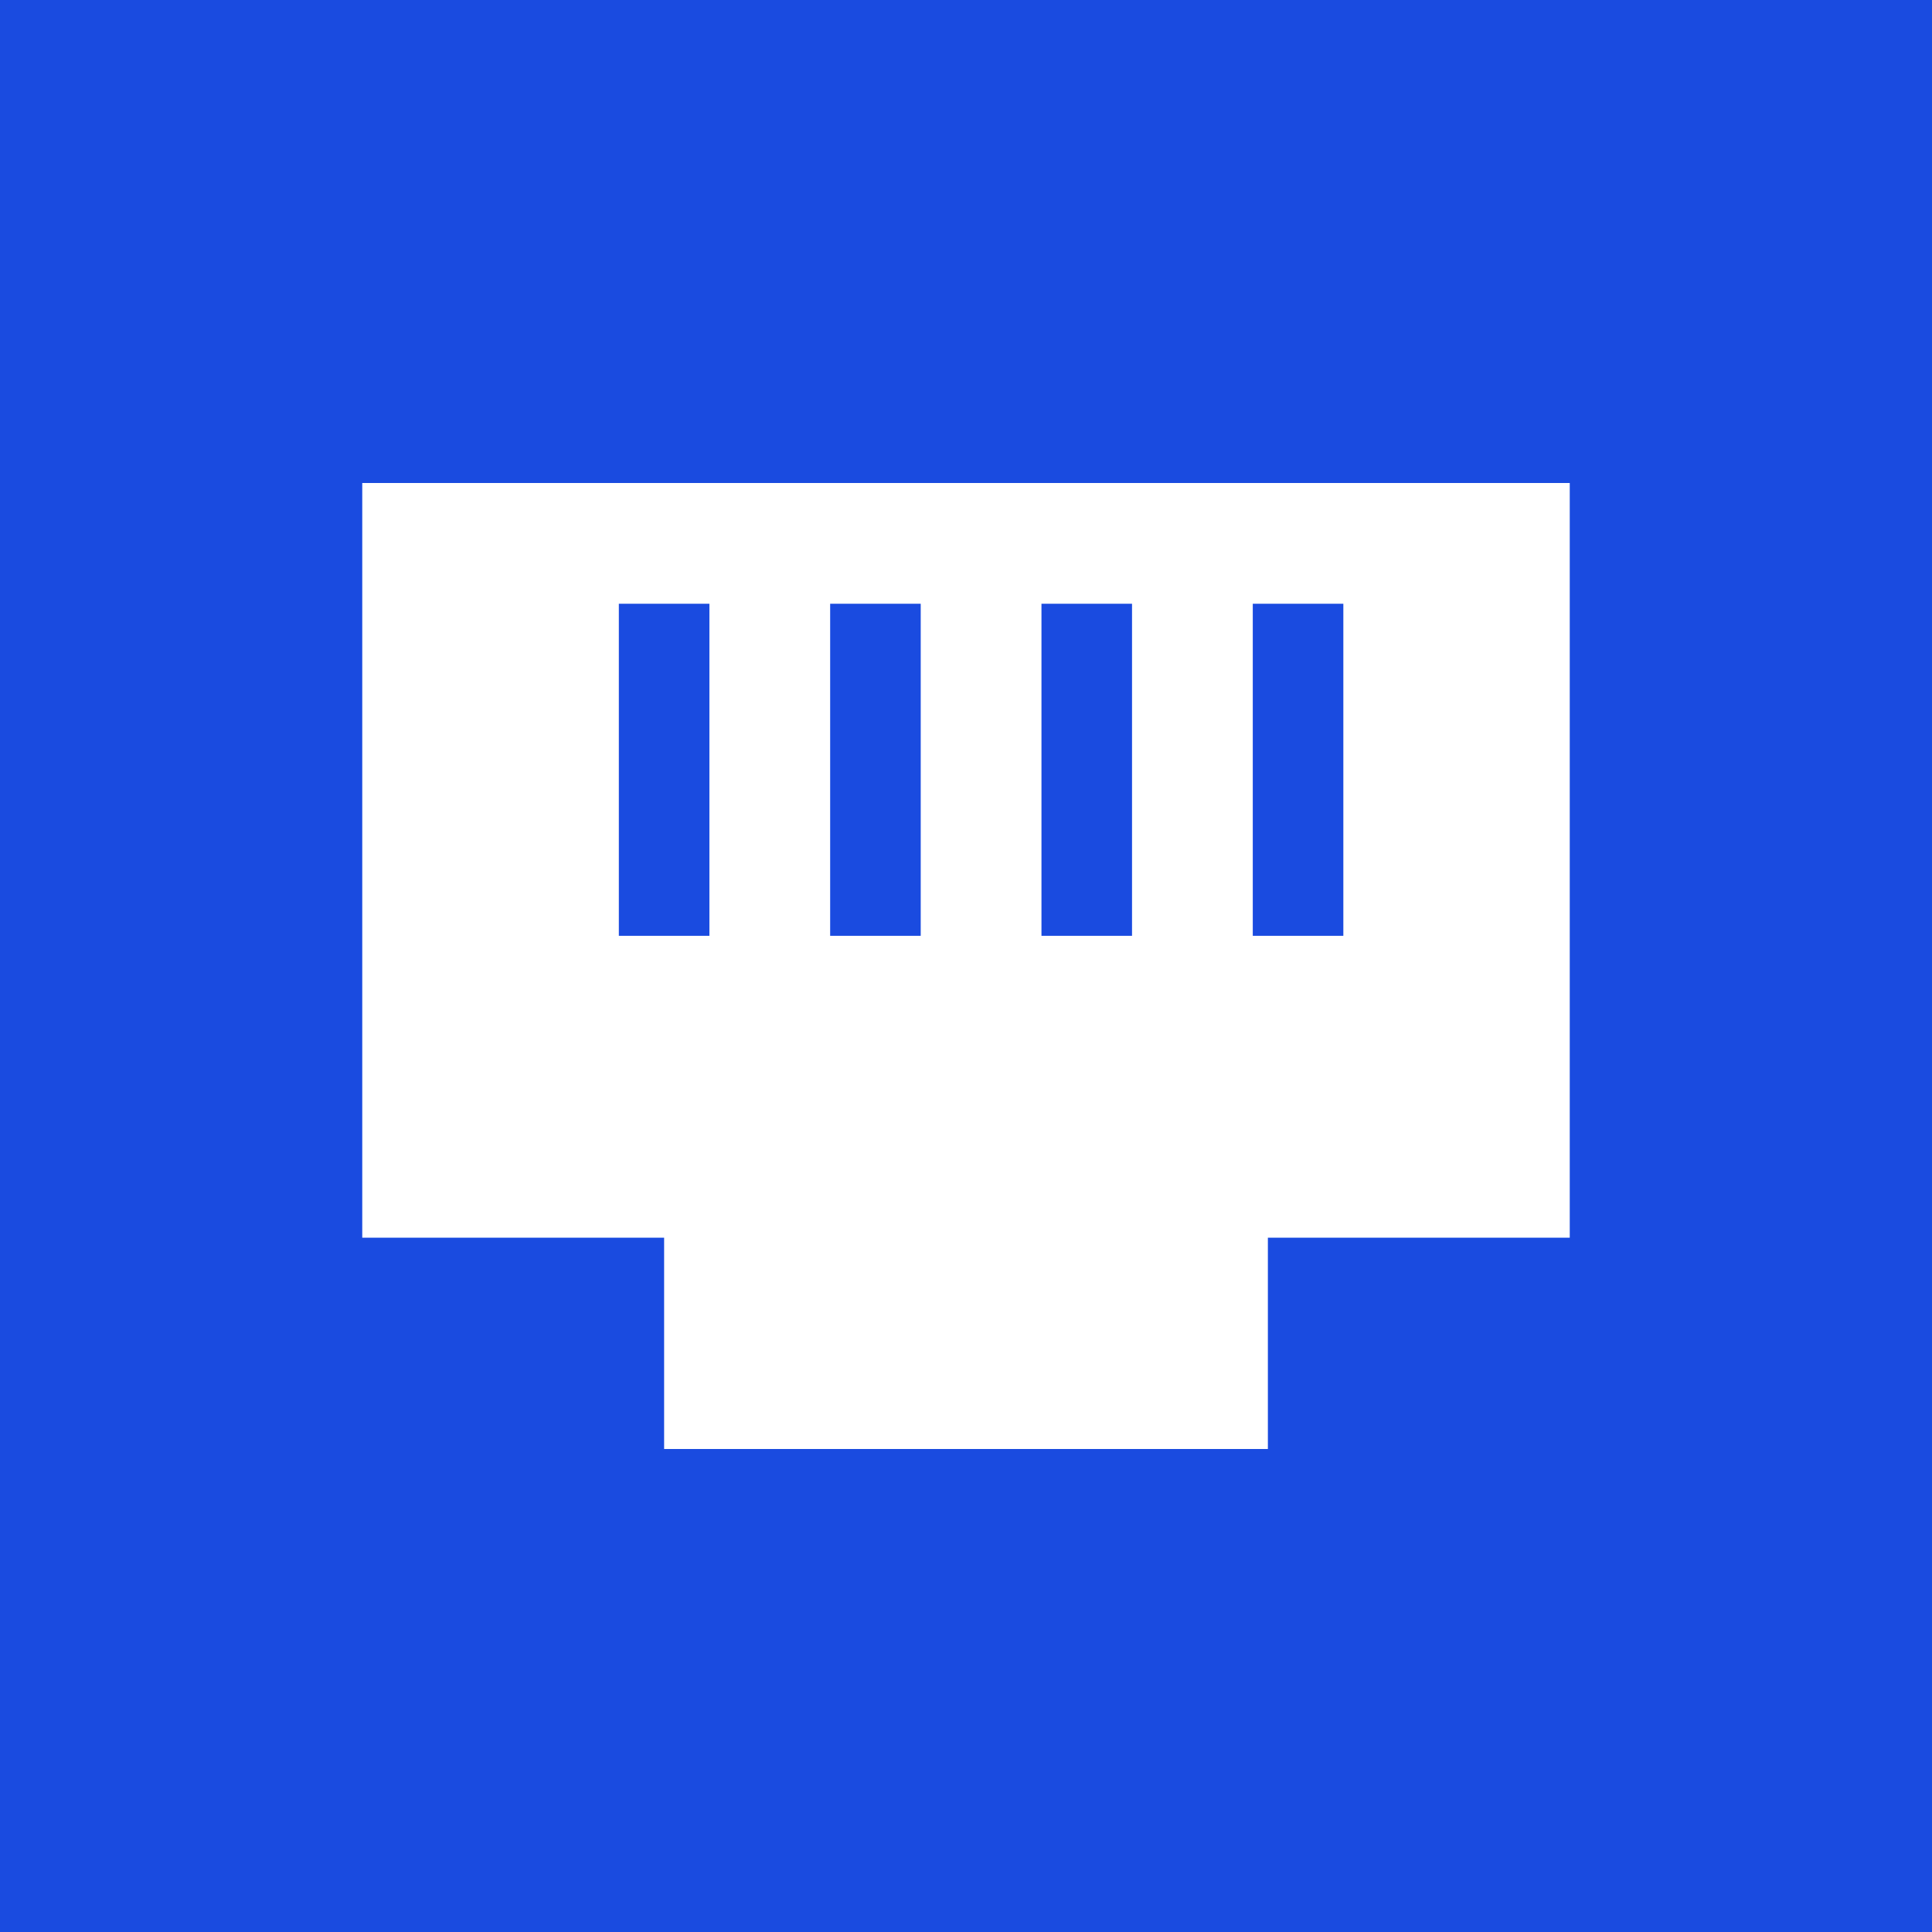
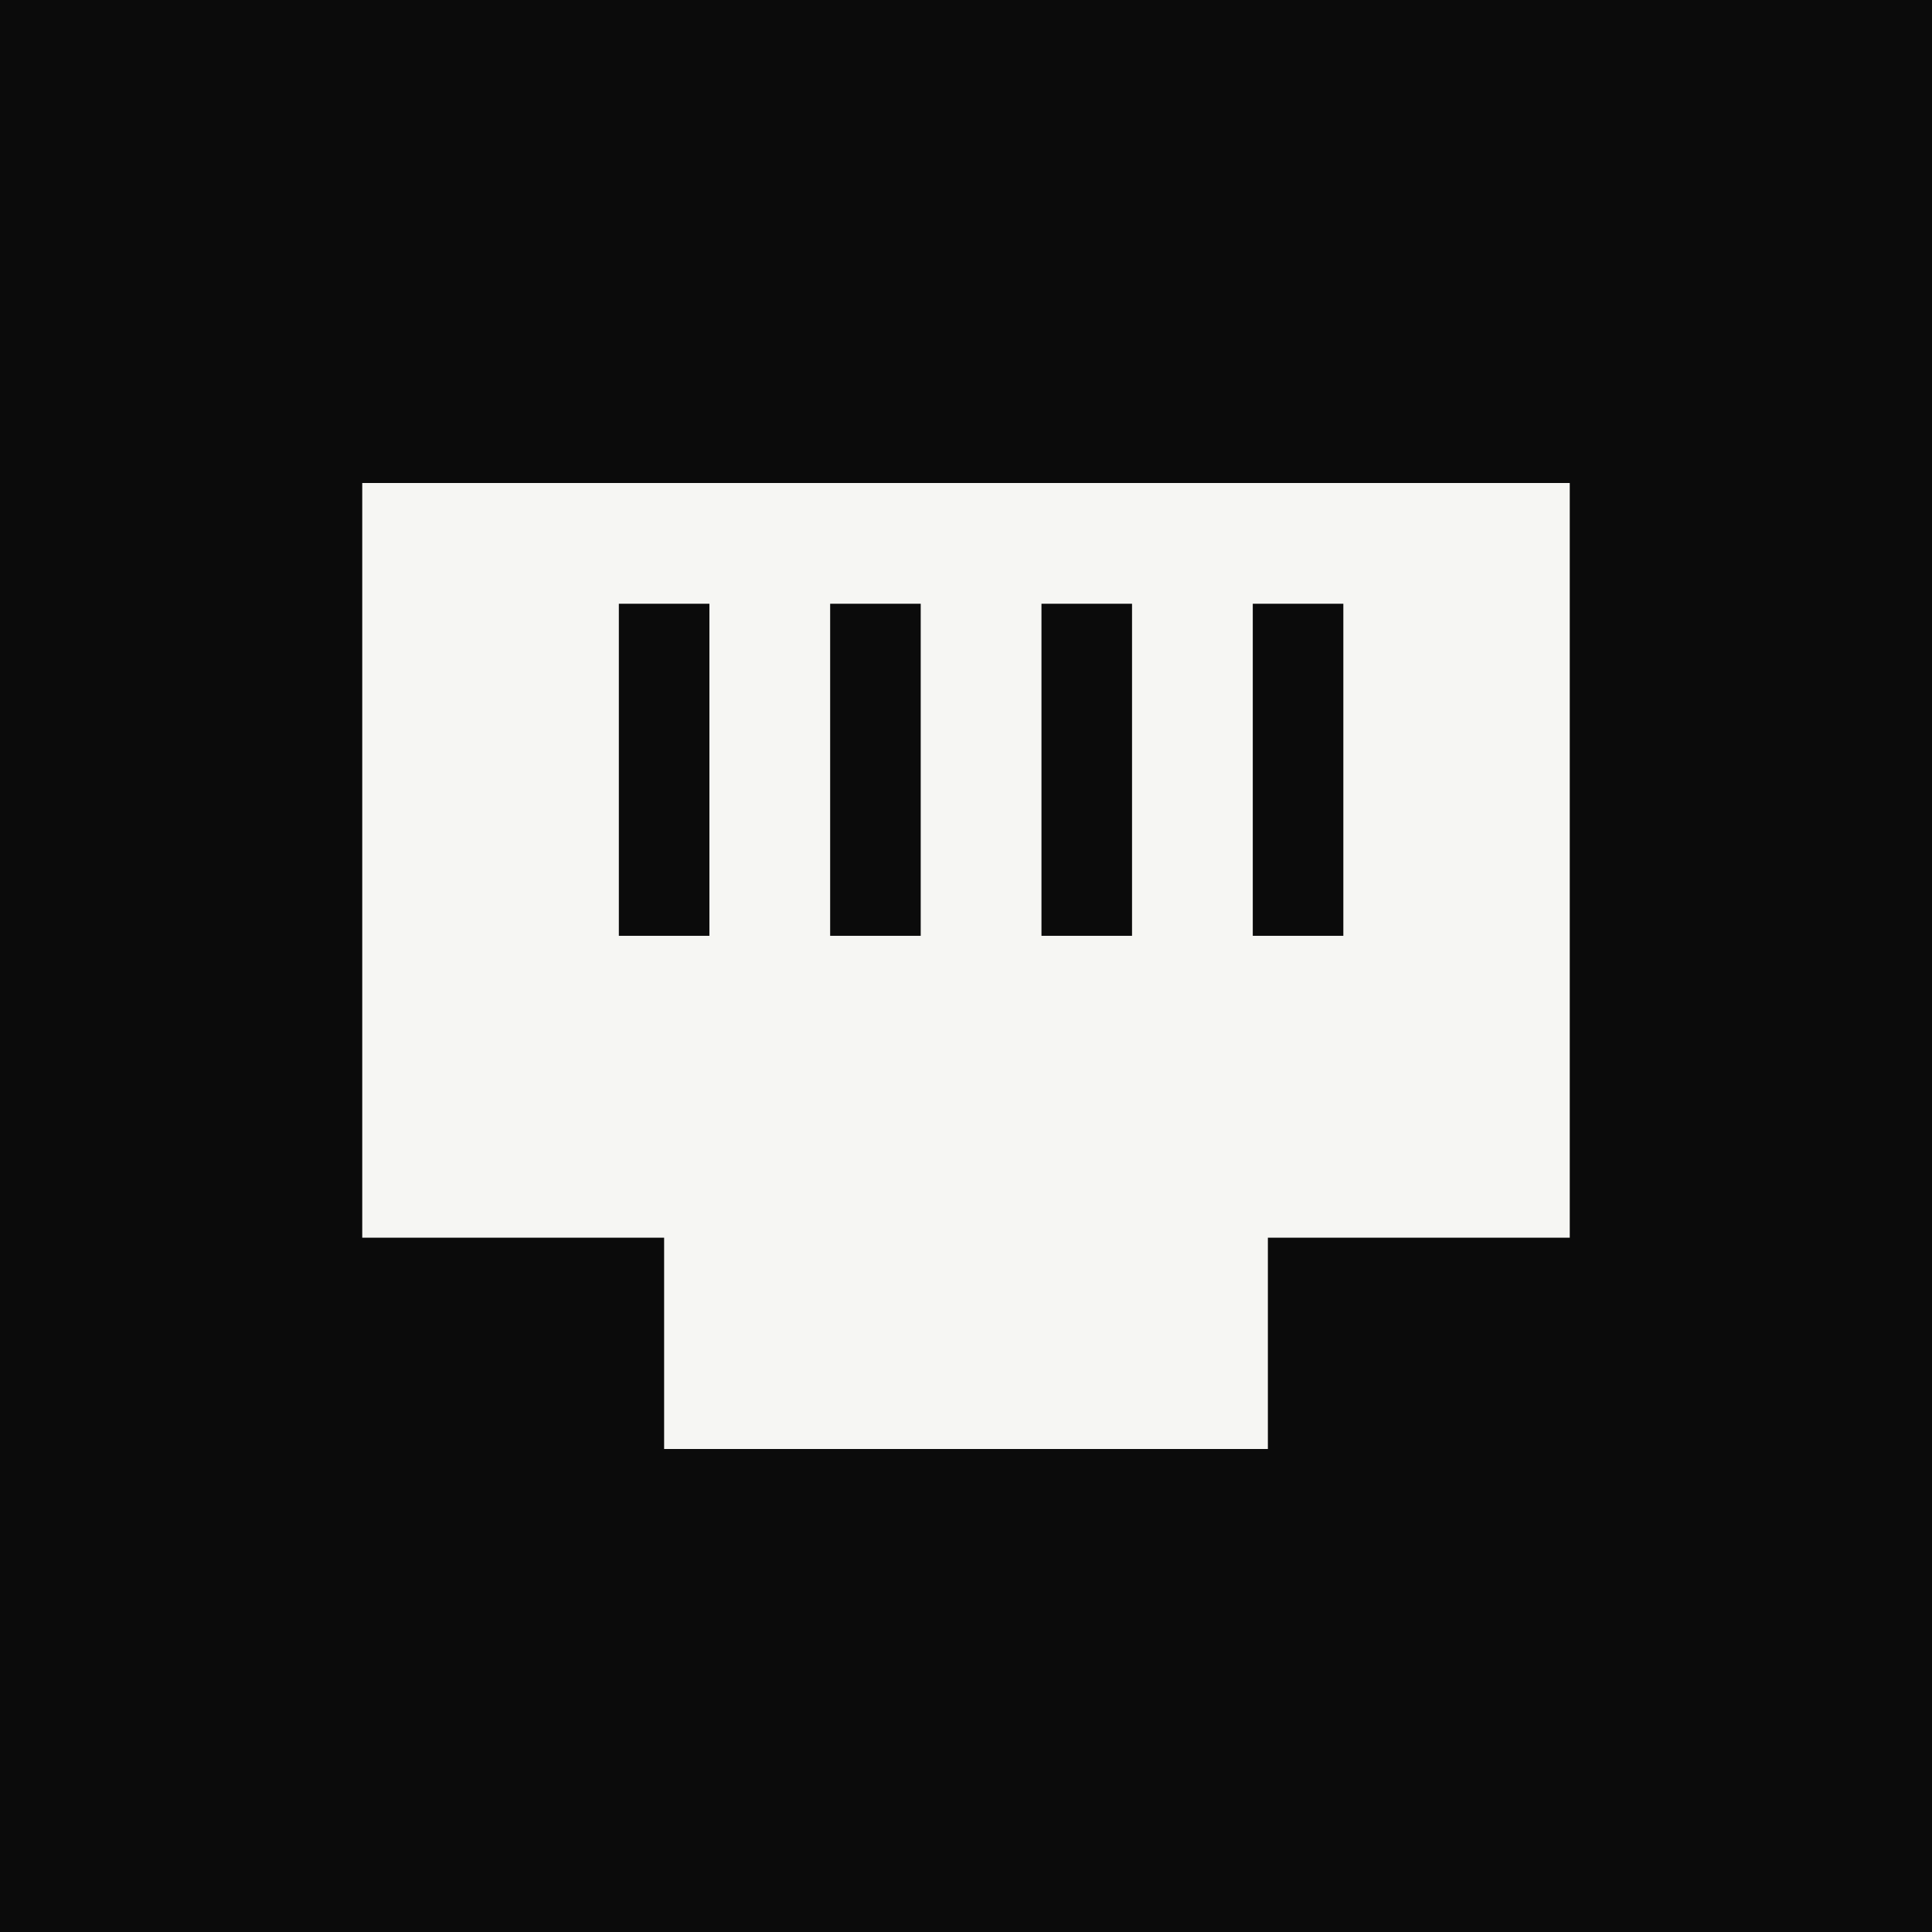
<svg xmlns="http://www.w3.org/2000/svg" viewBox="0 0 64 64">
-   <rect width="64" height="64" fill="#1a4be0" />
-   <path fill="#fff" d="M12 16h40v25H42v7H22v-7H12z" />
-   <path stroke="#1a4be0" stroke-width="3" d="M22 20v11m7-11v11m7-11v11m7-11v11" />
+   <rect width="64" height="64" fill="#0b0b0b" />
+   <path fill="#f6f6f3" d="M12 16h40v25H42v7H22v-7H12z" />
+   <path stroke="#0b0b0b" stroke-width="3" d="M22 20v11m7-11v11m7-11v11m7-11v11" />
</svg>
